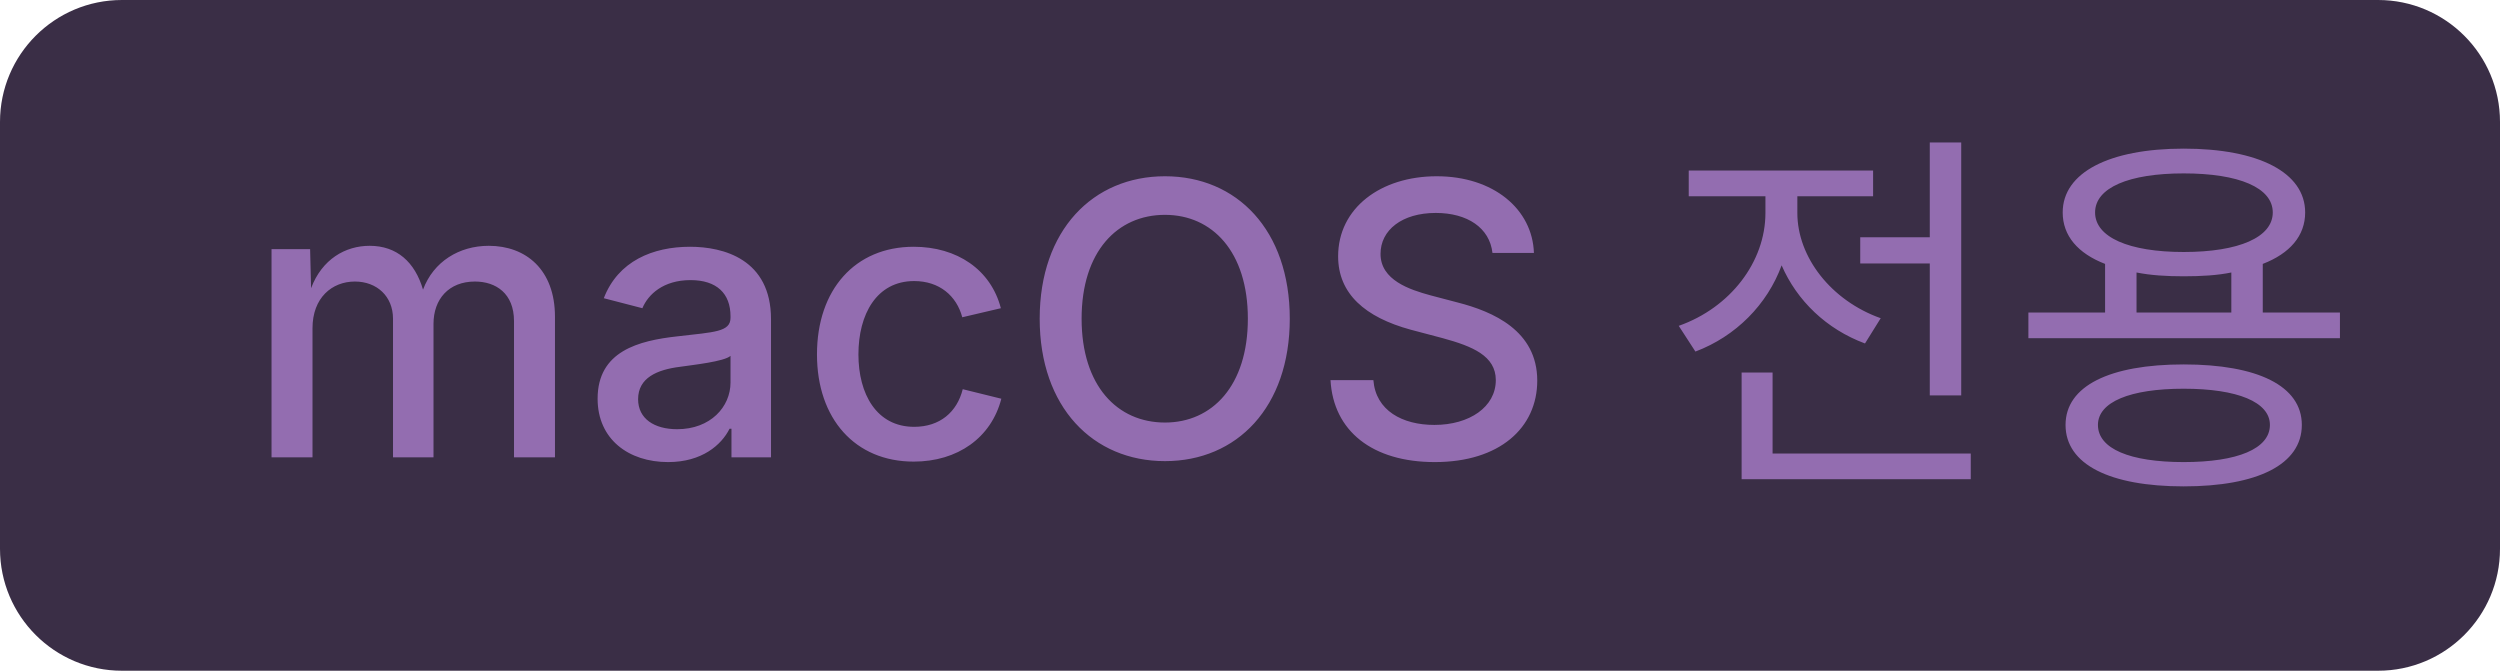
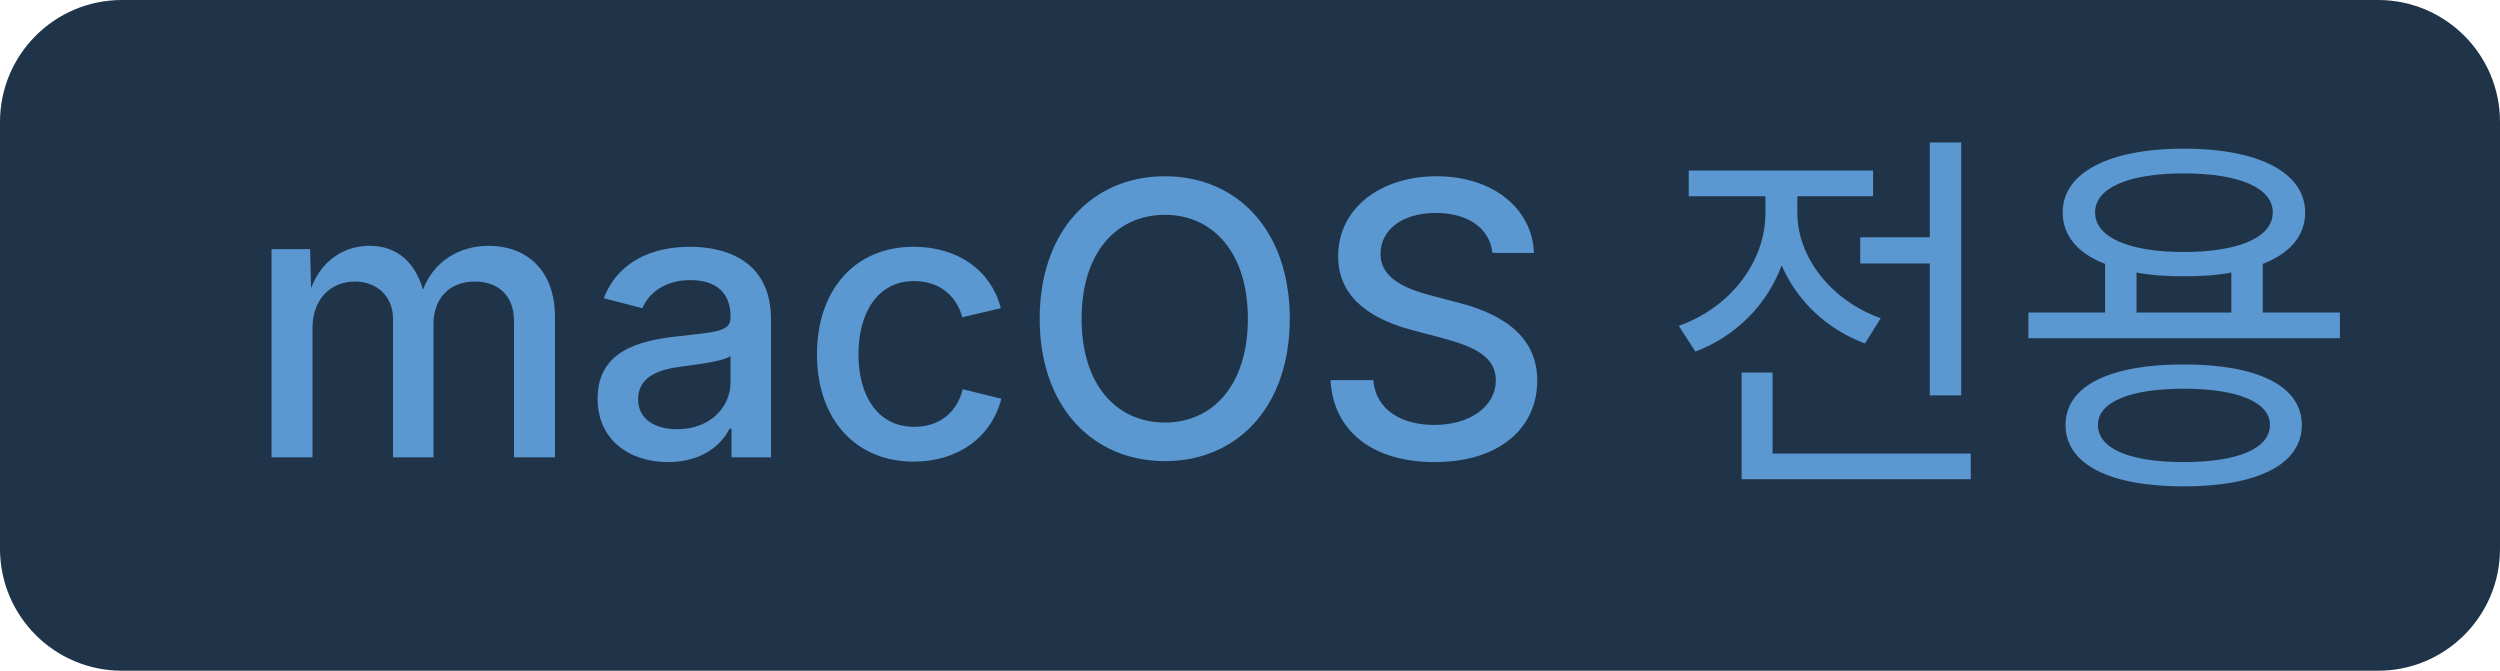
<svg xmlns="http://www.w3.org/2000/svg" width="82" height="22" viewBox="0 0 82 22" role="img" aria-label="macOS 전용">
-   <rect width="82" height="22" rx="4" fill="#3A2E46" />
-   <text x="8" y="15" fill="#936DB0" font-family="-apple-system, BlinkMacSystemFont, 'Segoe UI', 'Apple SD Gothic Neo', 'Malgun Gothic', 'Noto Sans KR', sans-serif" font-size="12.5" font-weight="500" textLength="66" lengthAdjust="spacingAndGlyphs">macOS 전용</text>
+   <rect width="82" height="22" rx="4" fill="#1F3448" />
+   <text x="8" y="15" fill="#5B97D0" font-family="-apple-system, BlinkMacSystemFont, 'Segoe UI', 'Apple SD Gothic Neo', 'Malgun Gothic', 'Noto Sans KR', sans-serif" font-size="12.5" font-weight="500" textLength="66" lengthAdjust="spacingAndGlyphs">macOS 전용</text>
</svg>
